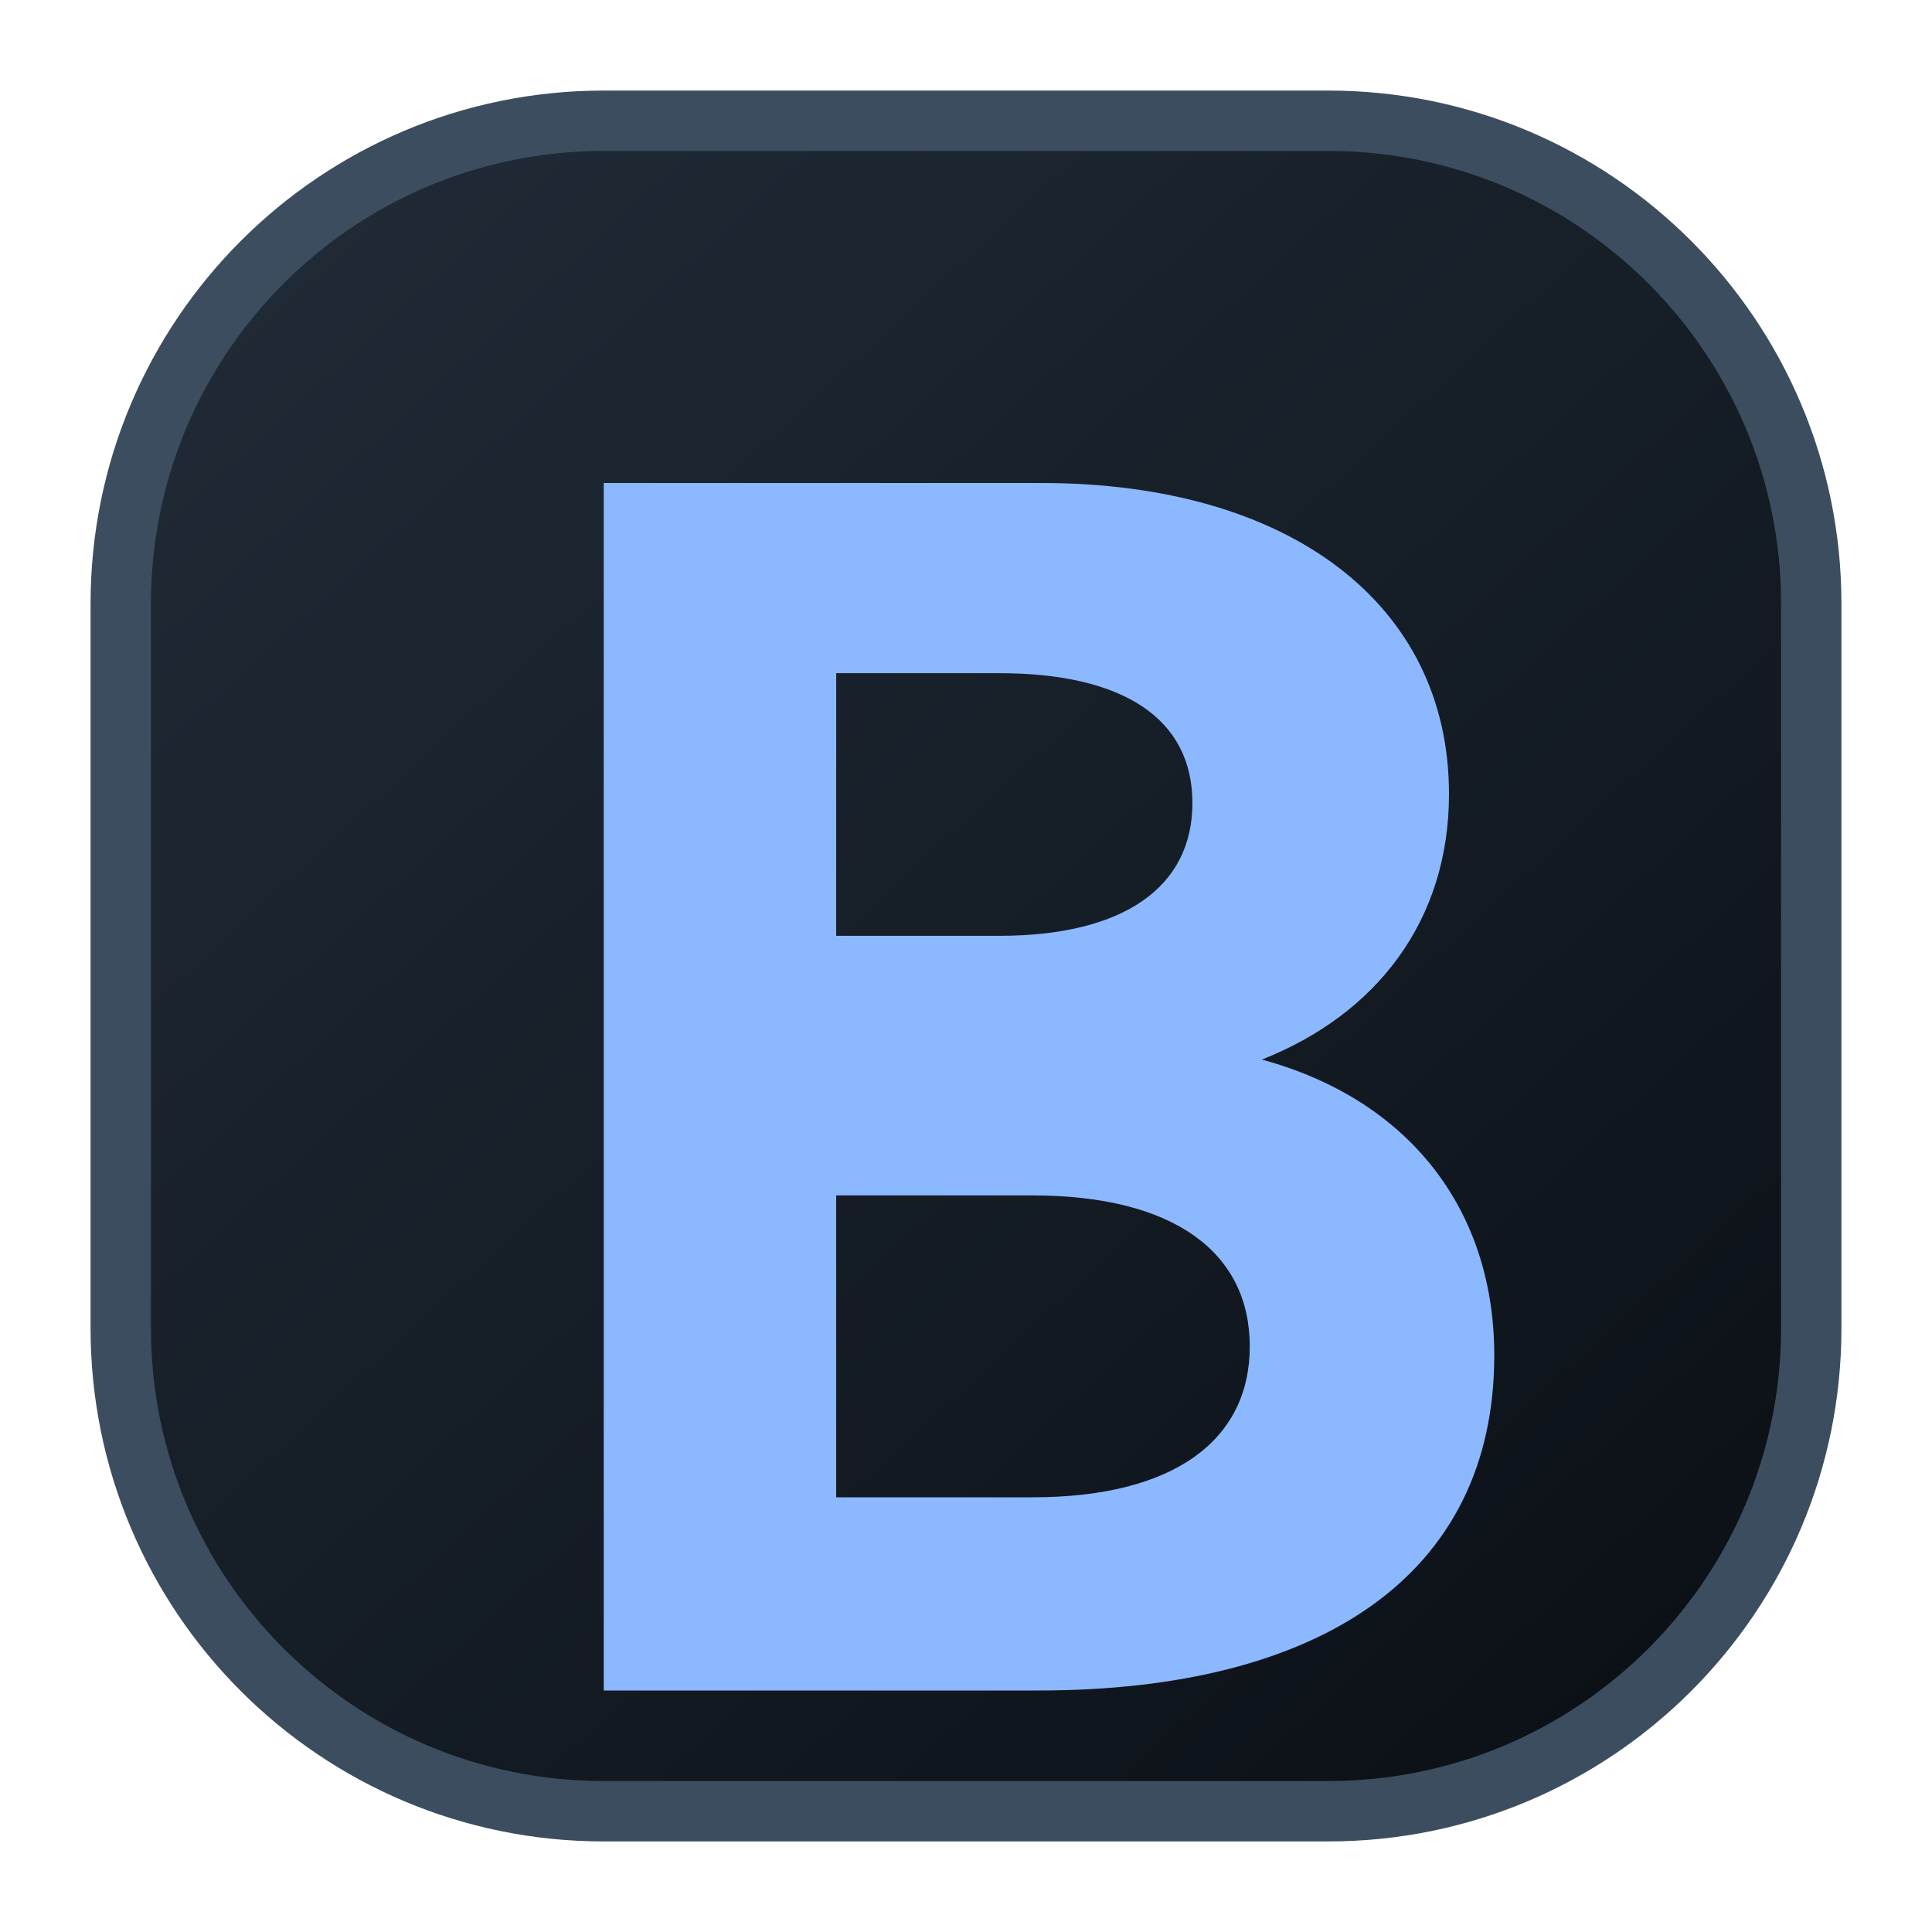
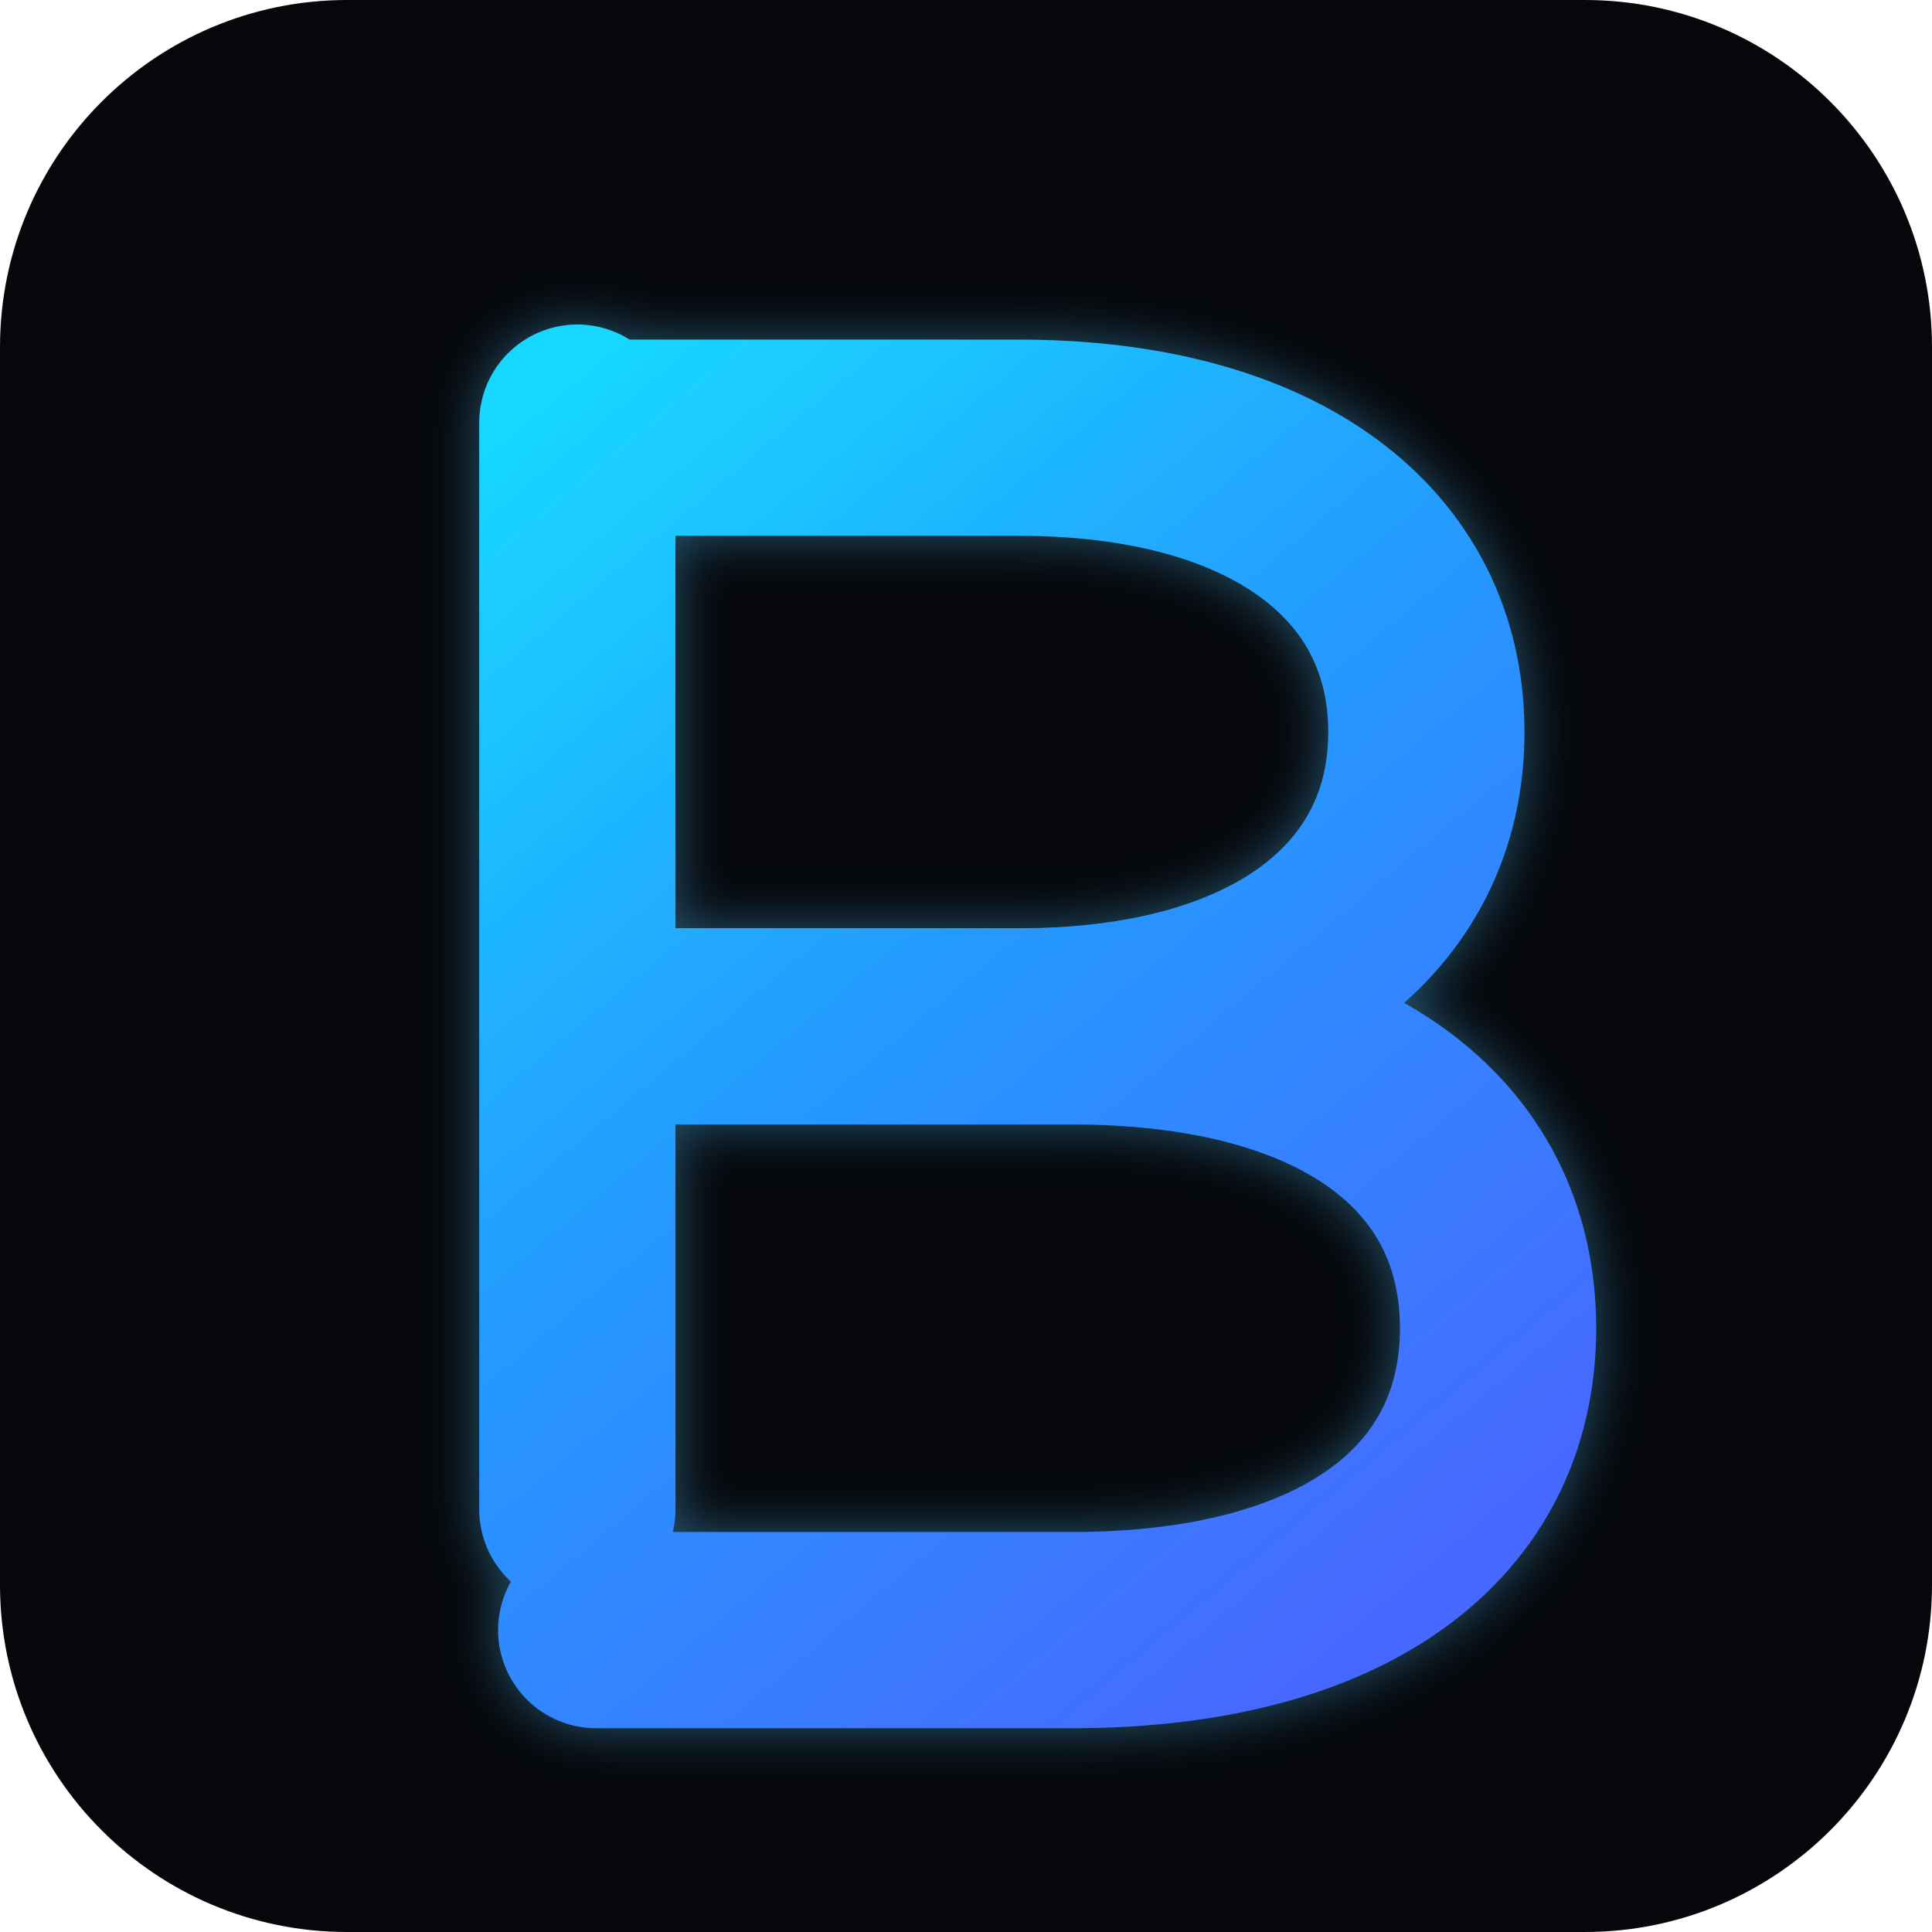
- <svg xmlns="http://www.w3.org/2000/svg" viewBox="0 0 64 64">
+ <svg xmlns="http://www.w3.org/2000/svg" viewBox="0 0 512 512">
  <defs>
-     <linearGradient id="g" x1="10" y1="8" x2="54" y2="56" gradientUnits="userSpaceOnUse">
-       <stop stop-color="#1f2a36" />
-       <stop offset="1" stop-color="#0c1117" />
+     <linearGradient id="blue" x1="138" y1="112" x2="388" y2="410" gradientUnits="userSpaceOnUse">
+       <stop offset="0" stop-color="#18d7ff" />
+       <stop offset=".48" stop-color="#2598ff" />
+       <stop offset="1" stop-color="#4768ff" />
    </linearGradient>
+     <filter id="glow" x="-30%" y="-30%" width="160%" height="160%">
+       <feGaussianBlur stdDeviation="7" result="blur" />
+       <feColorMatrix in="blur" type="matrix" values="0 0 0 0 0.08 0 0 0 0 0.55 0 0 0 0 1 0 0 0 .42 0" />
+       <feMerge>
+         <feMergeNode />
+         <feMergeNode in="SourceGraphic" />
+       </feMerge>
+     </filter>
  </defs>
-   <rect x="4" y="4" width="56" height="56" rx="16" fill="url(#g)" stroke="#3c4d60" stroke-width="2" />
-   <path d="M20 16h14.5c8.2 0 13.5 4 13.5 10.3 0 4.2-2.4 7.3-6.2 8.8 4.8 1.3 7.7 4.9 7.7 9.8C49.5 52.2 43.7 56 34.4 56H20V16Zm13.1 15c4.1 0 6.4-1.6 6.4-4.4s-2.3-4.3-6.4-4.3h-5.4V31h5.4Zm1.1 18.6c4.7 0 7.2-1.9 7.2-5s-2.5-5-7.2-5h-6.5v10h6.5Z" fill="#8cb8ff" />
+   <rect width="512" height="512" rx="92" fill="#05070b" />
+   <g fill="none" stroke="url(#blue)" stroke-width="52" stroke-linecap="round" stroke-linejoin="round" filter="url(#glow)">
+     <path d="M153 112v288" />
+     <path d="M158 116h112c68 0 108 31 108 78s-40 78-108 78H158" />
+     <path d="M158 272h126c72 0 113 31 113 80s-41 80-113 80H158" />
+   </g>
</svg>
